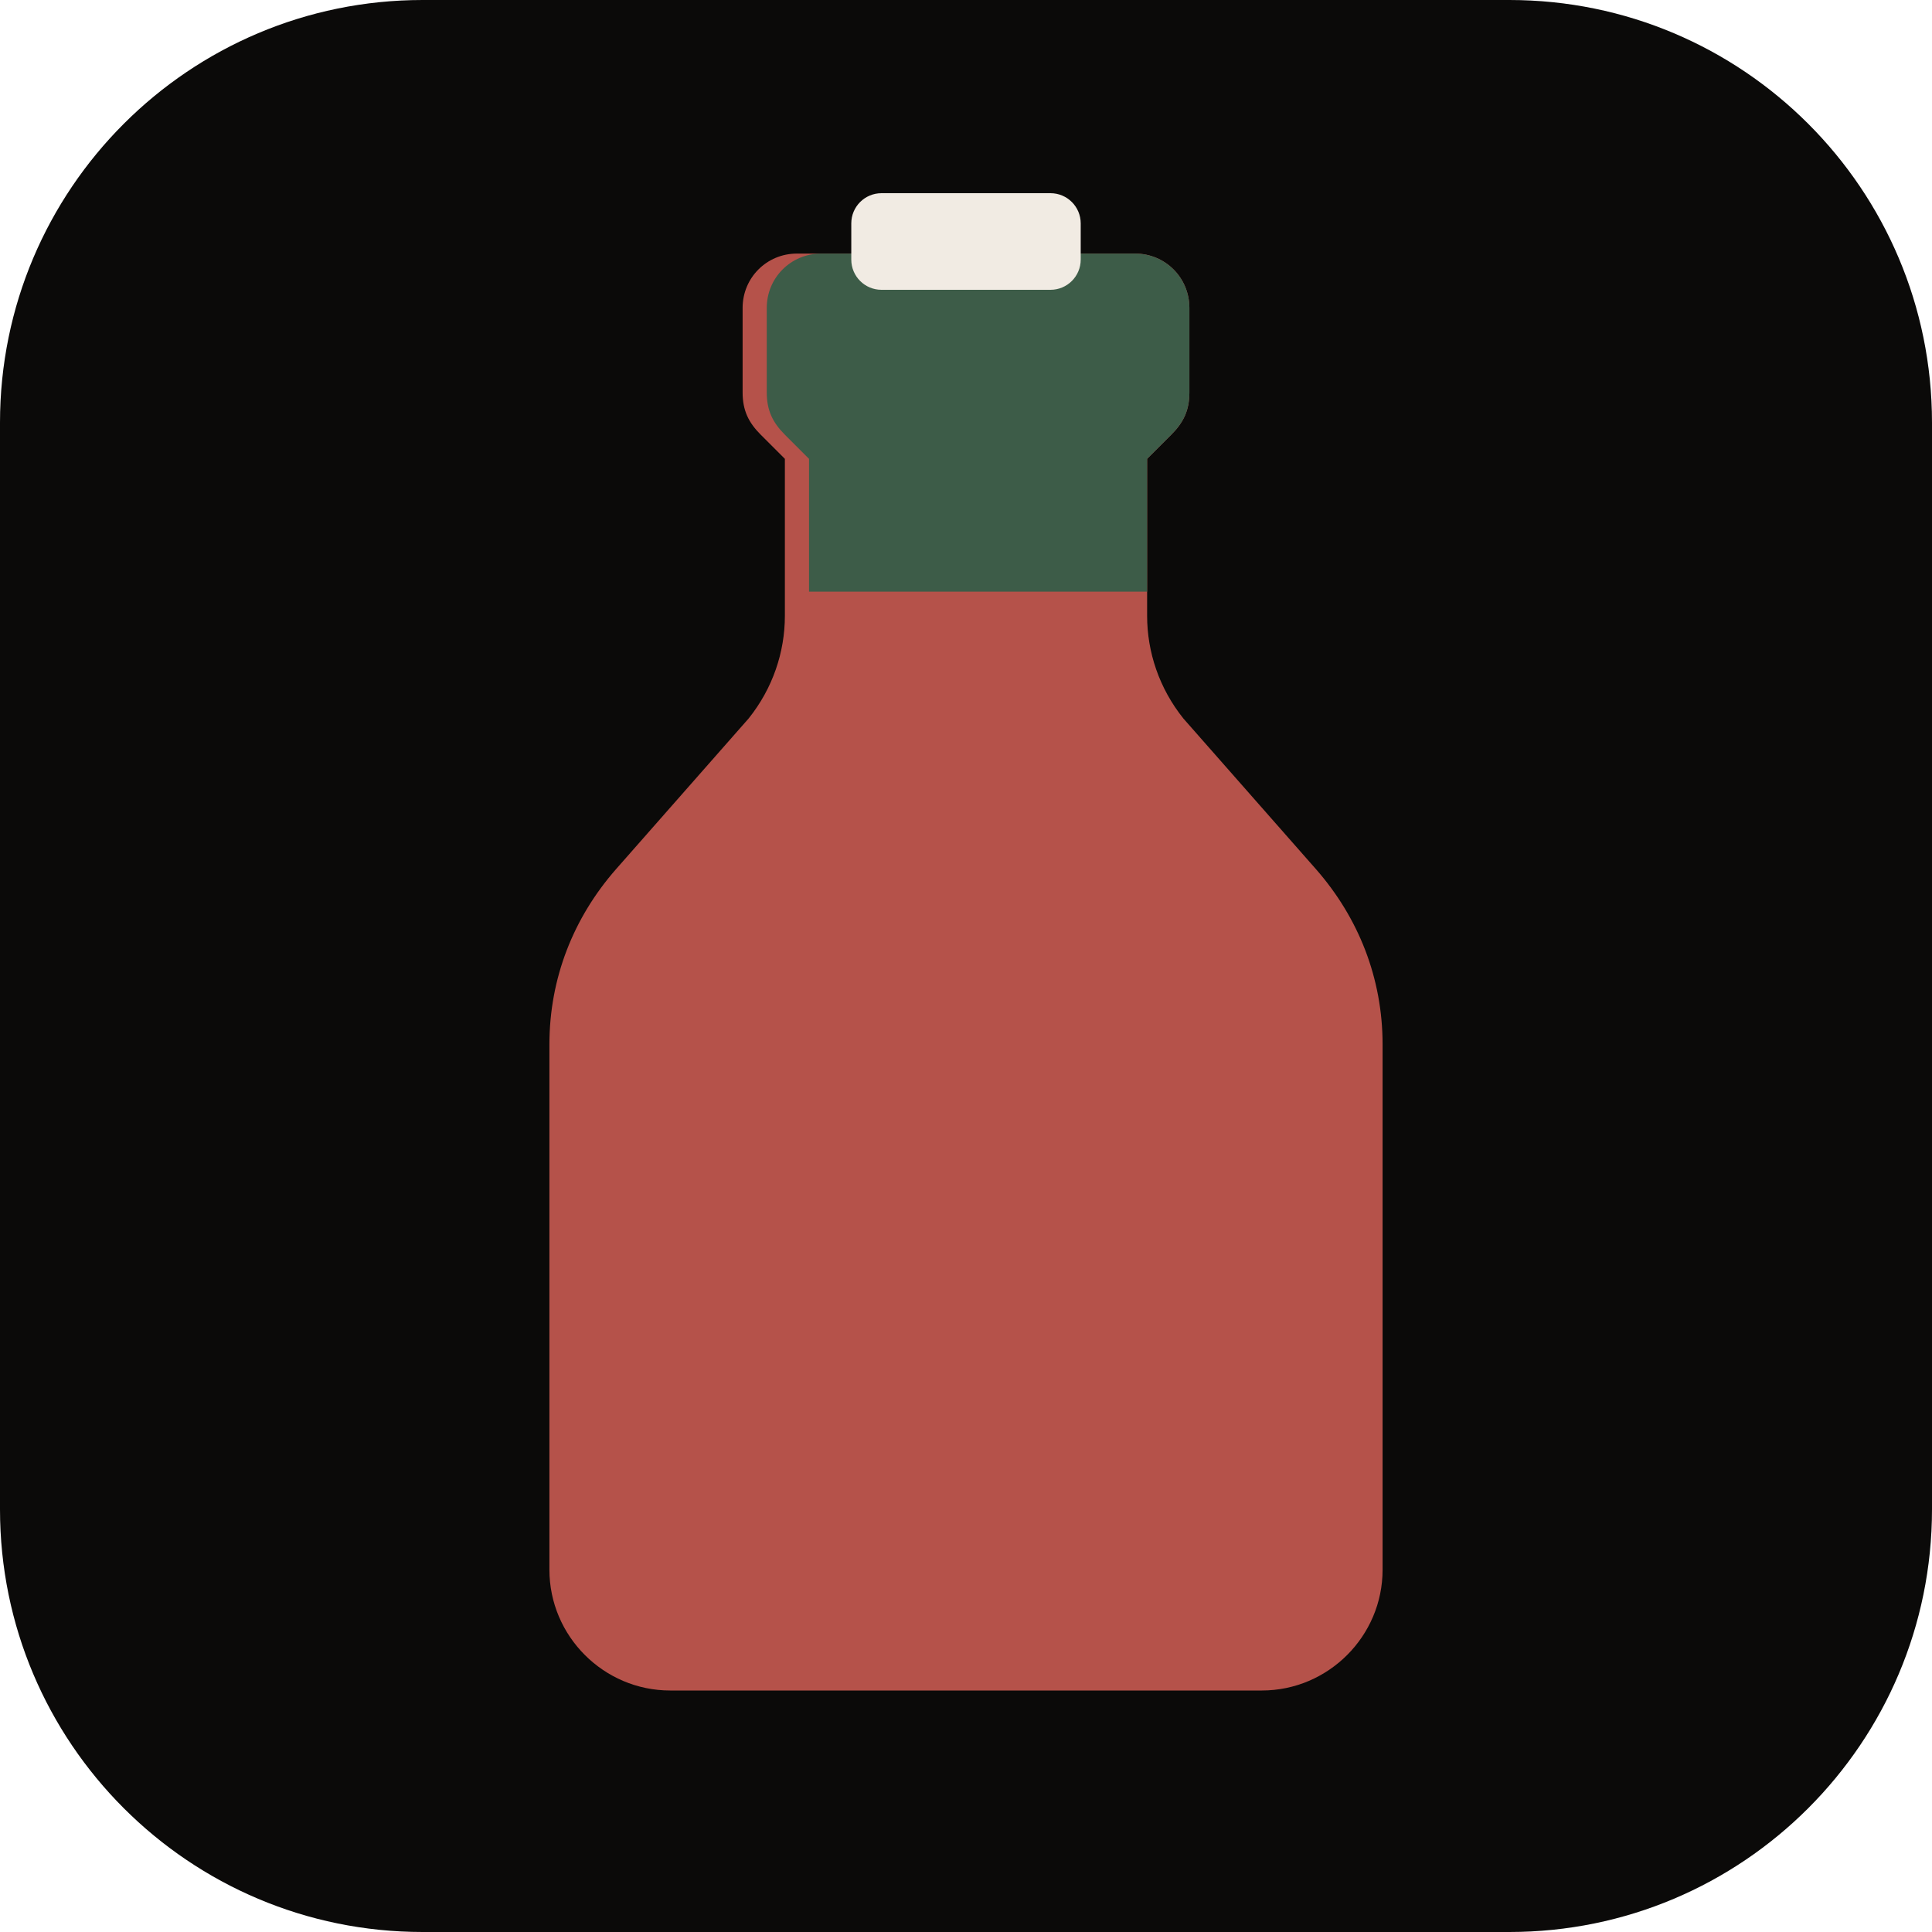
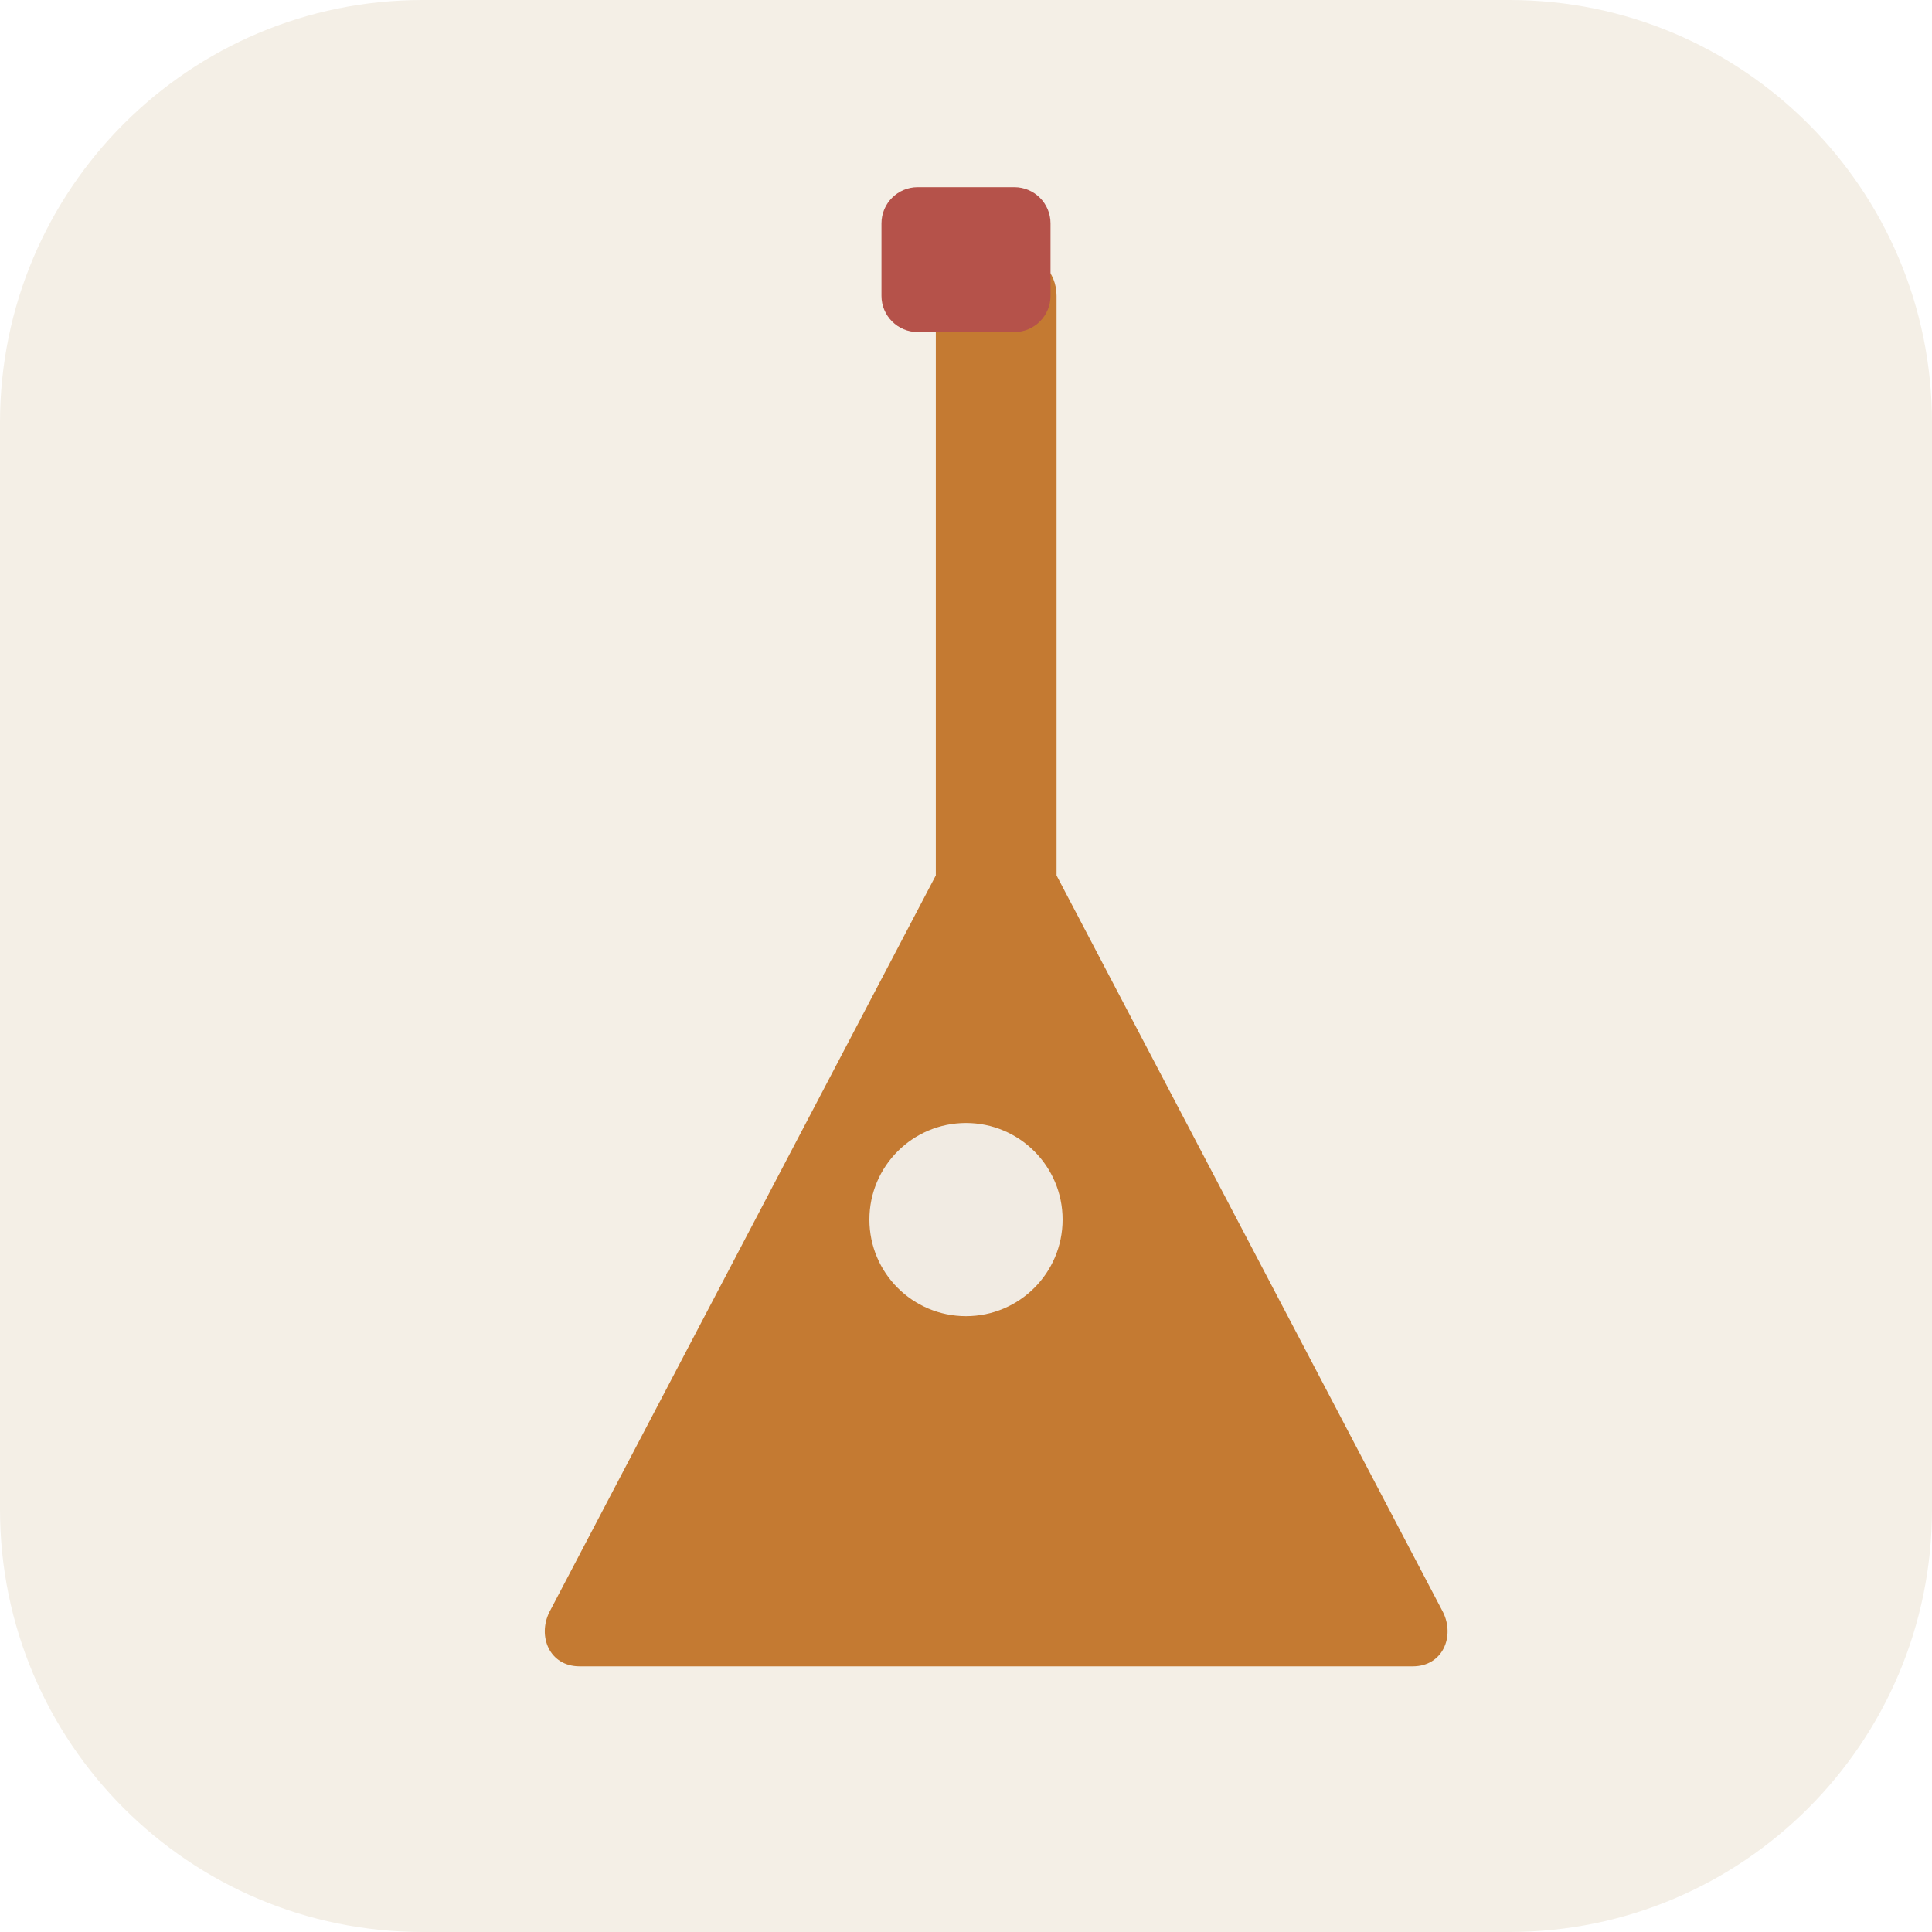
<svg xmlns="http://www.w3.org/2000/svg" viewBox="0 0 32 32">
-   <rect width="32" height="32" rx="7" fill="#0B0A09" />
-   <path fill="#B5524A" d="M13.2 4.2h5.6c.5 0 .9.4.9.9v1.4c0 .3-.1.5-.3.7l-.4.4v2.6c0 .6.2 1.2.6 1.7l2.2 2.5c.7.8 1.1 1.8 1.1 2.9V26c0 1.1-.9 2-2 2h-9.8c-1.1 0-2-.9-2-2v-8.7c0-1.1.4-2.1 1.1-2.9l2.2-2.5c.4-.5.6-1.1.6-1.7V7.6l-.4-.4c-.2-.2-.3-.4-.3-.7V5.1c0-.5.4-.9.9-.9z" />
-   <path fill="#3D5C48" d="M13.2 4.2h5.6c.5 0 .9.4.9.9v1.4c0 .3-.1.5-.3.7l-.4.4v2.2h-5.6V7.6l-.4-.4c-.2-.2-.3-.4-.3-.7V5.1c0-.5.4-.9.9-.9z" />
-   <rect x="14.1" y="3.2" width="3.8" height="1.6" rx="0.5" fill="#F1EBE3" />
+   <rect width="32" height="32" rx="7" fill="#F4EFE6" />
+   <path fill="#C47A32" d="M15.2 4.2h1.6c.4 0 .7.3.7.7v9.6l6.4 12.2c.2.4 0 .9-.5.9H9.6c-.5 0-.7-.5-.5-.9l6.4-12.2V4.9c0-.4.3-.7.7-.7Z" />
+   <rect x="14.6" y="3.1" width="2.8" height="2.4" rx=".6" fill="#B5524A" />
+   <circle cx="16" cy="20.2" r="1.6" fill="#F1EBE3" />
</svg>
